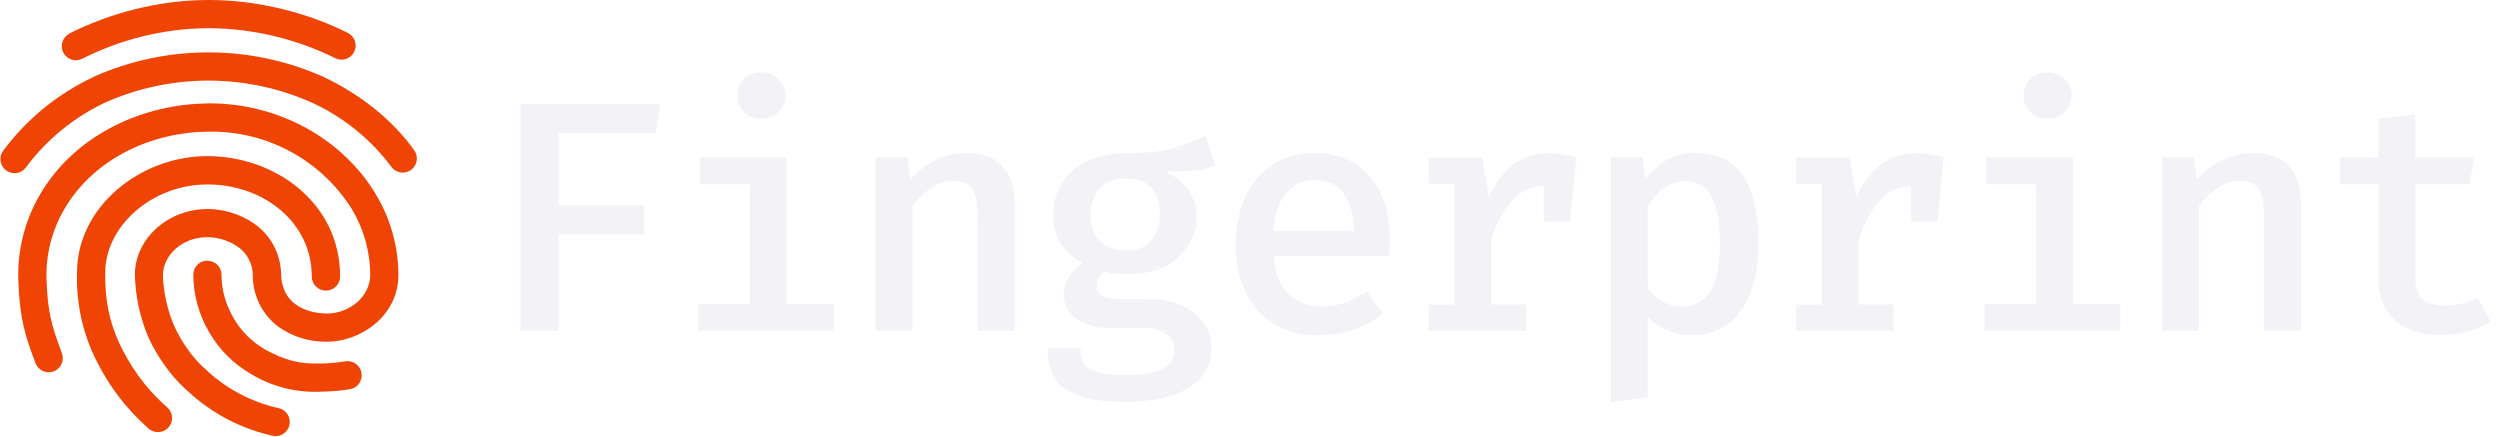
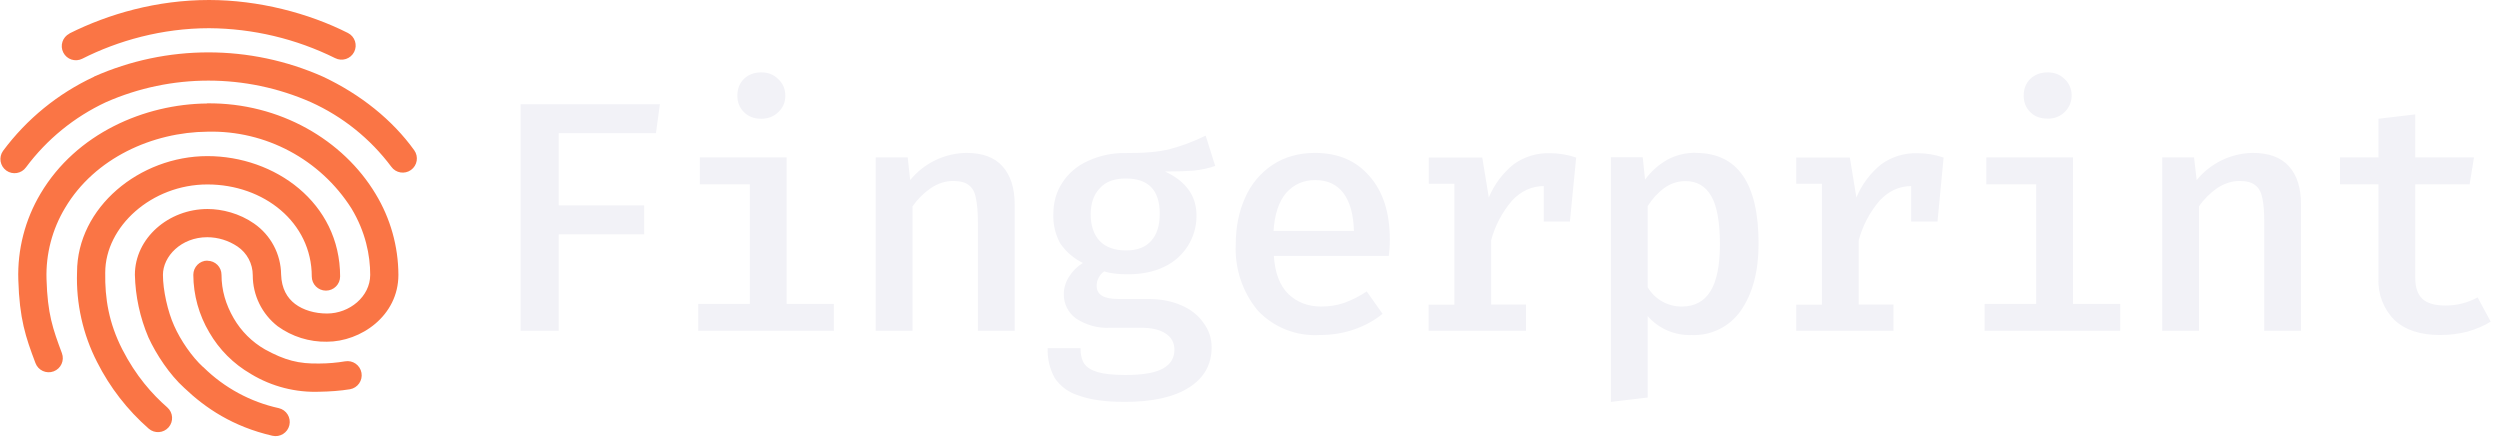
<svg xmlns="http://www.w3.org/2000/svg" fill="none" viewBox="0 0 172 30">
-   <path fill="#F04405" fill-rule="evenodd" d="M4.78 2.3C7.48.95 10.8 0 14.38 0c3.4 0 6.85.9 9.56 2.27A.97.97 0 0 1 23.06 4a19.84 19.84 0 0 0-8.67-2.06c-3.25 0-6.28.86-8.73 2.1a.97.97 0 0 1-.88-1.73Zm1.69 2.97a19.42 19.42 0 0 1 15.74 0c2.6 1.22 4.8 2.99 6.29 5.07a.97.97 0 0 1-1.58 1.13 14.2 14.2 0 0 0-5.53-4.44 17.49 17.49 0 0 0-14.1 0 14.5 14.5 0 0 0-5.5 4.48.97.97 0 0 1-1.58-1.13 16.44 16.44 0 0 1 6.26-5.1Zm7.78 1.84c5-.05 9.37 2.53 11.59 6.23a10.8 10.8 0 0 1 1.57 5.57c0 2.83-2.6 4.6-4.92 4.6a5.6 5.6 0 0 1-3.38-1.06 4.43 4.43 0 0 1-1.72-3.51 2.38 2.38 0 0 0-1.05-1.98 3.76 3.76 0 0 0-2.08-.64c-1.8 0-3.05 1.32-3.05 2.59 0 1.05.33 2.53.77 3.5.44 1 1.23 2.15 2 2.85H14l.01.02a10.63 10.63 0 0 0 5.17 2.8.97.97 0 0 1-.44 1.9c-2.72-.63-4.6-1.9-6.06-3.29-1-.9-1.93-2.3-2.47-3.48a11.73 11.73 0 0 1-.93-4.3c0-2.53 2.32-4.53 5-4.53 1 0 2.2.3 3.2 1a4.32 4.32 0 0 1 1.86 3.5c.03.98.42 1.62.96 2.03.57.43 1.36.66 2.2.66 1.55 0 2.97-1.17 2.97-2.66 0-1.35-.32-2.96-1.29-4.57a11.39 11.39 0 0 0-9.9-5.28c-3.76.03-7.76 1.8-9.8 5.24A8.96 8.96 0 0 0 3.2 19.2c.07 2.4.43 3.41 1.06 5.1a.97.97 0 1 1-1.82.68c-.68-1.8-1.1-3.03-1.18-5.73a10.9 10.9 0 0 1 1.53-5.93c2.46-4.15 7.17-6.16 11.45-6.2ZM5.3 18.74c0-4.48 4.32-8 8.97-8 4.63 0 9.13 3.2 9.13 8.28a.97.97 0 0 1-1.95 0c0-3.72-3.3-6.33-7.18-6.33-3.84 0-7.03 2.9-7.03 6.06v.01c-.03 1.78.25 3.46 1.17 5.27.94 1.84 2.07 3.1 3.1 4a.97.97 0 1 1-1.28 1.46 15.17 15.17 0 0 1-3.55-4.58 12.6 12.6 0 0 1-1.38-6.17Zm8.97-.8c.54 0 .97.43.97.97 0 1.05.29 2.04.84 2.99a5.86 5.86 0 0 0 2.15 2.14c1.37.75 2.32 1 3.75.97h.01c.57 0 1.23-.06 1.75-.15a.97.97 0 0 1 .34 1.92c-.66.11-1.43.16-2.06.17a8.5 8.5 0 0 1-4.74-1.21l-.01-.01-.02-.01a7.8 7.8 0 0 1-2.85-2.85 7.84 7.84 0 0 1-1.1-3.96c0-.54.43-.98.97-.98Z" clip-rule="evenodd" />
+   <path fill="#FA7545" fill-rule="evenodd" d="M4.78 2.3C7.48.95 10.8 0 14.38 0c3.4 0 6.85.9 9.56 2.27A.97.97 0 0 1 23.06 4a19.84 19.84 0 0 0-8.67-2.06c-3.25 0-6.28.86-8.73 2.1a.97.97 0 0 1-.88-1.73Zm1.69 2.97a19.42 19.42 0 0 1 15.74 0c2.6 1.22 4.8 2.99 6.29 5.07a.97.97 0 0 1-1.58 1.13 14.2 14.2 0 0 0-5.53-4.44 17.49 17.49 0 0 0-14.1 0 14.5 14.5 0 0 0-5.5 4.48.97.97 0 0 1-1.58-1.13 16.44 16.44 0 0 1 6.26-5.1Zm7.78 1.84c5-.05 9.37 2.53 11.59 6.23a10.8 10.8 0 0 1 1.57 5.57c0 2.83-2.6 4.6-4.92 4.6a5.6 5.6 0 0 1-3.38-1.06 4.43 4.43 0 0 1-1.72-3.51 2.38 2.38 0 0 0-1.05-1.98 3.76 3.76 0 0 0-2.08-.64c-1.8 0-3.05 1.32-3.05 2.59 0 1.05.33 2.53.77 3.5.44 1 1.23 2.15 2 2.85H14l.01.02a10.63 10.63 0 0 0 5.17 2.8.97.97 0 0 1-.44 1.9c-2.72-.63-4.6-1.9-6.06-3.29-1-.9-1.93-2.3-2.47-3.48a11.73 11.73 0 0 1-.93-4.3c0-2.53 2.32-4.53 5-4.53 1 0 2.2.3 3.2 1a4.32 4.32 0 0 1 1.86 3.5c.03.98.42 1.62.96 2.03.57.43 1.36.66 2.2.66 1.55 0 2.97-1.17 2.97-2.66 0-1.35-.32-2.96-1.29-4.57a11.39 11.39 0 0 0-9.9-5.28c-3.76.03-7.76 1.8-9.8 5.24A8.96 8.96 0 0 0 3.2 19.2c.07 2.4.43 3.41 1.06 5.1a.97.97 0 1 1-1.82.68c-.68-1.8-1.1-3.03-1.18-5.73a10.9 10.9 0 0 1 1.53-5.93c2.46-4.15 7.17-6.16 11.45-6.2ZM5.3 18.74c0-4.48 4.32-8 8.97-8 4.63 0 9.13 3.2 9.13 8.28a.97.97 0 0 1-1.95 0c0-3.72-3.3-6.33-7.18-6.33-3.84 0-7.03 2.9-7.03 6.06v.01c-.03 1.78.25 3.46 1.17 5.27.94 1.84 2.07 3.1 3.1 4a.97.97 0 1 1-1.28 1.46 15.17 15.17 0 0 1-3.55-4.58 12.6 12.6 0 0 1-1.38-6.17Zm8.97-.8c.54 0 .97.43.97.97 0 1.05.29 2.04.84 2.99a5.86 5.86 0 0 0 2.15 2.14c1.37.75 2.32 1 3.75.97h.01c.57 0 1.23-.06 1.75-.15a.97.97 0 0 1 .34 1.92c-.66.11-1.43.16-2.06.17a8.5 8.5 0 0 1-4.74-1.21l-.01-.01-.02-.01a7.8 7.8 0 0 1-2.85-2.85 7.84 7.84 0 0 1-1.1-3.96c0-.54.43-.98.97-.98Z" clip-rule="evenodd" />
  <path fill="#F2F2F7" d="M38.44 14.13h5.88v1.99h-5.88v6.64h-2.62V7.17h9.58l-.27 1.99h-6.69v4.97ZM52.38 4.98c.48 0 .87.16 1.17.47.32.3.48.68.48 1.13 0 .46-.16.83-.48 1.13-.3.3-.7.46-1.17.46-.5 0-.9-.15-1.2-.46-.3-.3-.45-.67-.45-1.13 0-.46.15-.85.45-1.15.31-.3.71-.45 1.2-.45Zm1.74 15.93h3.25v1.85h-9.33v-1.85h3.55v-8.23h-3.44v-1.85h5.97v10.08ZM60.25 10.83h2.2l.17 1.56a5.08 5.08 0 0 1 3.87-1.87c1.1 0 1.93.3 2.48.92.56.62.84 1.5.84 2.62v8.7h-2.53v-7.43c0-.74-.05-1.3-.14-1.7-.07-.4-.23-.7-.47-.88-.24-.2-.6-.3-1.09-.3-.54 0-1.06.17-1.55.5-.49.34-.9.75-1.25 1.25v8.56h-2.53V10.83ZM83.6 11.42c-.43.15-.93.26-1.49.32-.54.04-1.2.06-1.96.06.72.33 1.26.75 1.62 1.25.37.5.55 1.1.55 1.8a3.86 3.86 0 0 1-2.21 3.5c-.71.35-1.55.52-2.51.52-.68 0-1.22-.06-1.63-.2-.17.12-.3.27-.39.45-.09.17-.13.35-.13.55 0 .6.49.9 1.47.9H79c.84 0 1.6.14 2.26.43.66.28 1.17.68 1.53 1.2.38.5.57 1.06.57 1.7 0 1.18-.52 2.1-1.54 2.75-1.02.66-2.5 1-4.43 1-1.34 0-2.4-.15-3.18-.44A3.01 3.01 0 0 1 72.56 26a3.96 3.96 0 0 1-.48-2.05h2.26c0 .45.08.8.25 1.06.18.27.49.46.93.59.43.13 1.07.2 1.9.2 1.2 0 2.07-.15 2.6-.45.52-.29.78-.72.78-1.3 0-.47-.2-.85-.63-1.12-.4-.26-.96-.38-1.67-.38h-2.06a3.9 3.9 0 0 1-2.44-.66 2.03 2.03 0 0 1-.81-1.65c0-.4.11-.8.34-1.17a3 3 0 0 1 .97-.98 4 4 0 0 1-1.56-1.35 3.89 3.89 0 0 1-.47-1.99c0-.83.2-1.56.63-2.2.42-.64 1-1.14 1.76-1.48a5.88 5.88 0 0 1 2.58-.54c1.3.01 2.32-.08 3.07-.28.77-.2 1.58-.5 2.44-.92l.66 2.1Zm-6.14.86c-.8 0-1.4.22-1.8.68-.41.43-.62 1.03-.62 1.78 0 .77.2 1.38.61 1.83.42.44 1.03.66 1.83.66.76 0 1.33-.22 1.72-.66.4-.44.59-1.06.59-1.87 0-1.62-.78-2.42-2.33-2.42ZM87.64 17.61c.08 1.16.4 2.03 1 2.62.6.57 1.35.86 2.25.86.56 0 1.09-.08 1.59-.25a7.25 7.25 0 0 0 1.55-.79l1.09 1.54c-.56.46-1.21.82-1.97 1.08-.75.26-1.54.38-2.37.38a5.4 5.4 0 0 1-4.25-1.69 6.65 6.65 0 0 1-1.51-4.56c0-1.2.22-2.26.65-3.21a5.19 5.19 0 0 1 1.9-2.26c.83-.54 1.8-.81 2.9-.81 1.58 0 2.83.53 3.75 1.6.93 1.05 1.4 2.5 1.4 4.36 0 .45-.03.83-.07 1.13h-7.91Zm2.85-5.22c-.82 0-1.48.3-2 .88-.5.59-.8 1.46-.87 2.62h5.53c-.03-1.13-.27-2-.72-2.6-.45-.6-1.1-.9-1.94-.9ZM106.63 10.54c.62 0 1.22.1 1.81.3l-.43 4.4h-1.8V12.8c-.83.01-1.56.34-2.18 1a6.99 6.99 0 0 0-1.44 2.73v4.42h2.4v1.81h-6.7v-1.8h1.77v-8.32H98.3v-1.8h3.68l.45 2.75a5.76 5.76 0 0 1 1.7-2.28 4.04 4.04 0 0 1 2.5-.77ZM116.66 10.52c2.89 0 4.33 2.08 4.33 6.25 0 1.89-.4 3.4-1.2 4.57a3.91 3.91 0 0 1-3.4 1.71 3.84 3.84 0 0 1-3.03-1.3v5.6l-2.53.3V10.82h2.19l.16 1.54a4.8 4.8 0 0 1 1.55-1.38c.6-.32 1.25-.47 1.92-.47Zm-.7 1.94c-.53 0-1.01.16-1.45.47-.44.32-.82.73-1.15 1.25v5.58a2.7 2.7 0 0 0 2.35 1.33c.87 0 1.53-.35 1.96-1.04.44-.7.66-1.78.66-3.25 0-1.52-.2-2.62-.59-3.3-.4-.7-.99-1.04-1.78-1.04ZM131.92 10.54c.62 0 1.22.1 1.8.3l-.42 4.4h-1.81V12.8c-.83.01-1.55.34-2.17 1a6.99 6.99 0 0 0-1.44 2.73v4.42h2.39v1.81h-6.69v-1.8h1.77v-8.32h-1.77v-1.8h3.69l.45 2.75a5.76 5.76 0 0 1 1.7-2.28 4.04 4.04 0 0 1 2.5-.77ZM140.88 4.98c.48 0 .87.16 1.18.47.31.3.47.68.47 1.13a1.59 1.59 0 0 1-1.65 1.58c-.5 0-.9-.14-1.2-.45-.3-.3-.45-.67-.45-1.13 0-.46.15-.85.45-1.15.32-.3.72-.45 1.2-.45Zm1.74 15.93h3.25v1.85h-9.33v-1.85h3.55v-8.23h-3.43v-1.85h5.96v10.08ZM148.76 10.83h2.19l.18 1.56a5.08 5.08 0 0 1 3.86-1.87c1.1 0 1.93.3 2.49.92.56.62.83 1.5.83 2.62v8.7h-2.53v-7.43c0-.74-.04-1.3-.13-1.7-.08-.4-.24-.7-.48-.88-.24-.2-.6-.3-1.08-.3-.54 0-1.06.17-1.56.5-.48.34-.9.75-1.24 1.25v8.56h-2.53V10.83ZM171.36 22.13c-.45.28-.98.51-1.58.68-.6.16-1.23.24-1.9.24-1.35 0-2.4-.34-3.14-1.03a3.79 3.79 0 0 1-1.1-2.87v-6.47h-2.65v-1.85h2.65V8.17l2.53-.3v2.96h4.04l-.3 1.85h-3.74v6.44c0 .65.16 1.13.5 1.45.33.3.85.45 1.58.45.8 0 1.53-.19 2.21-.56l.9 1.67Z" />
</svg>
